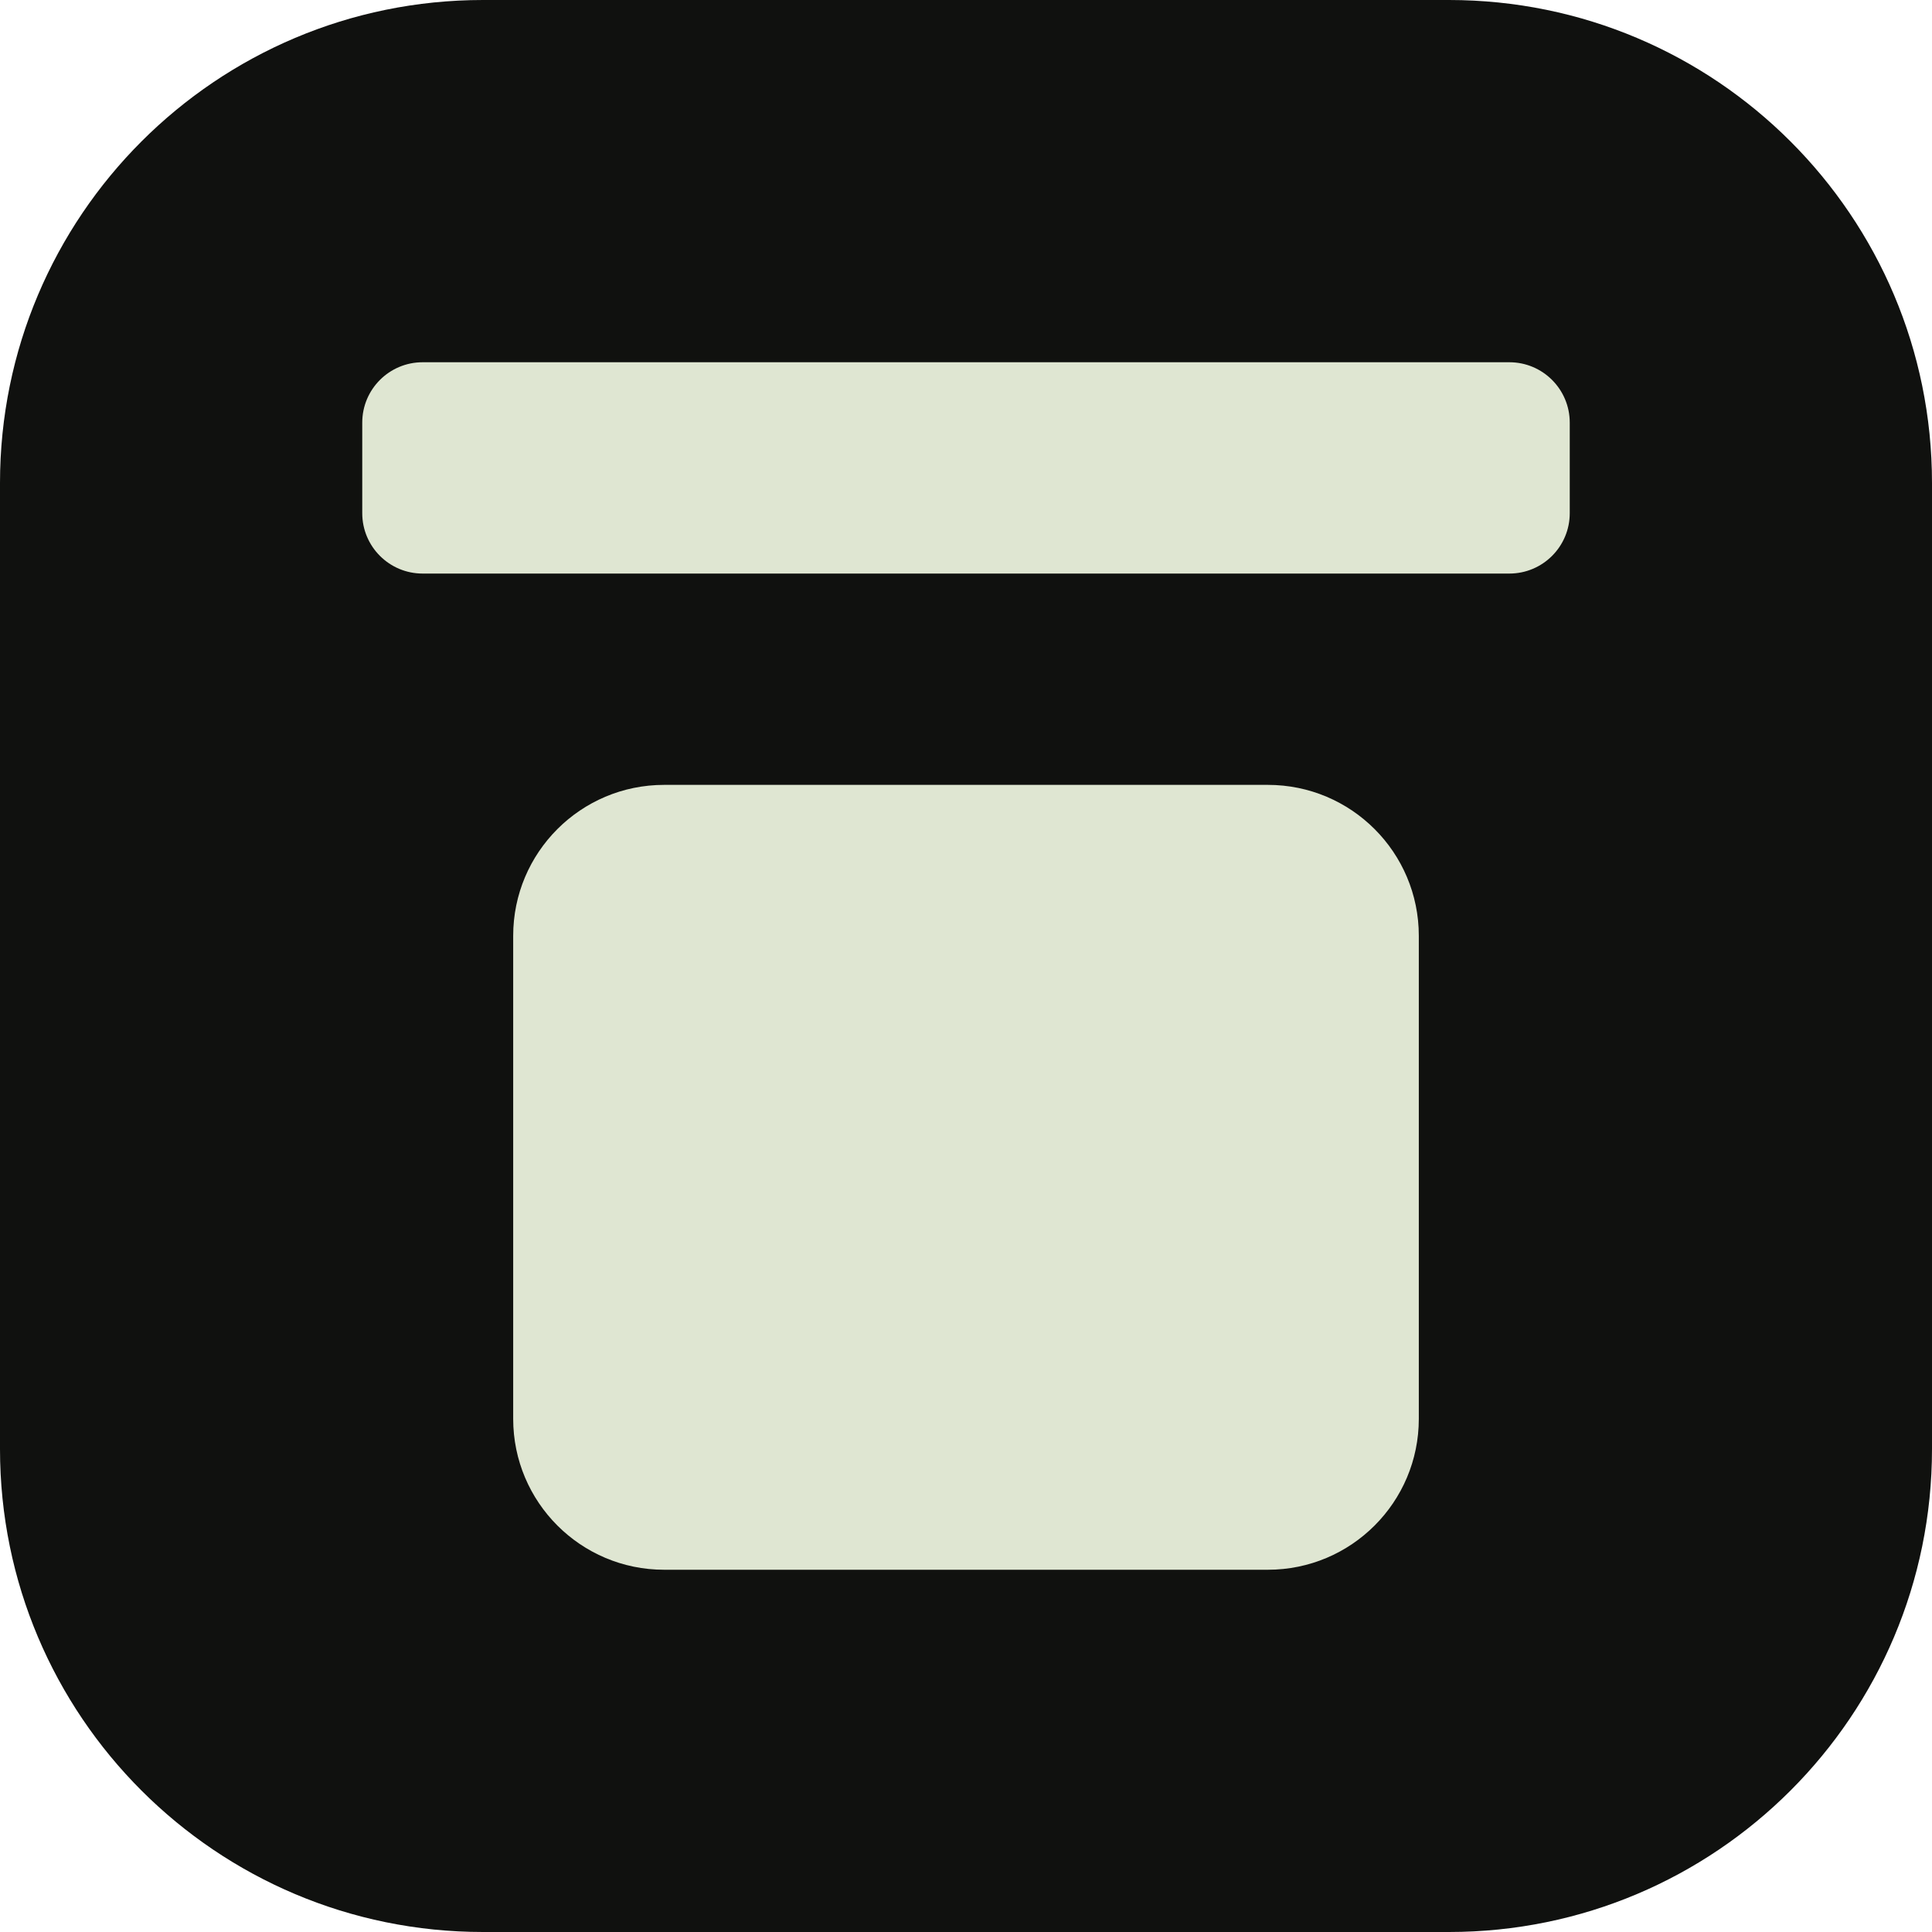
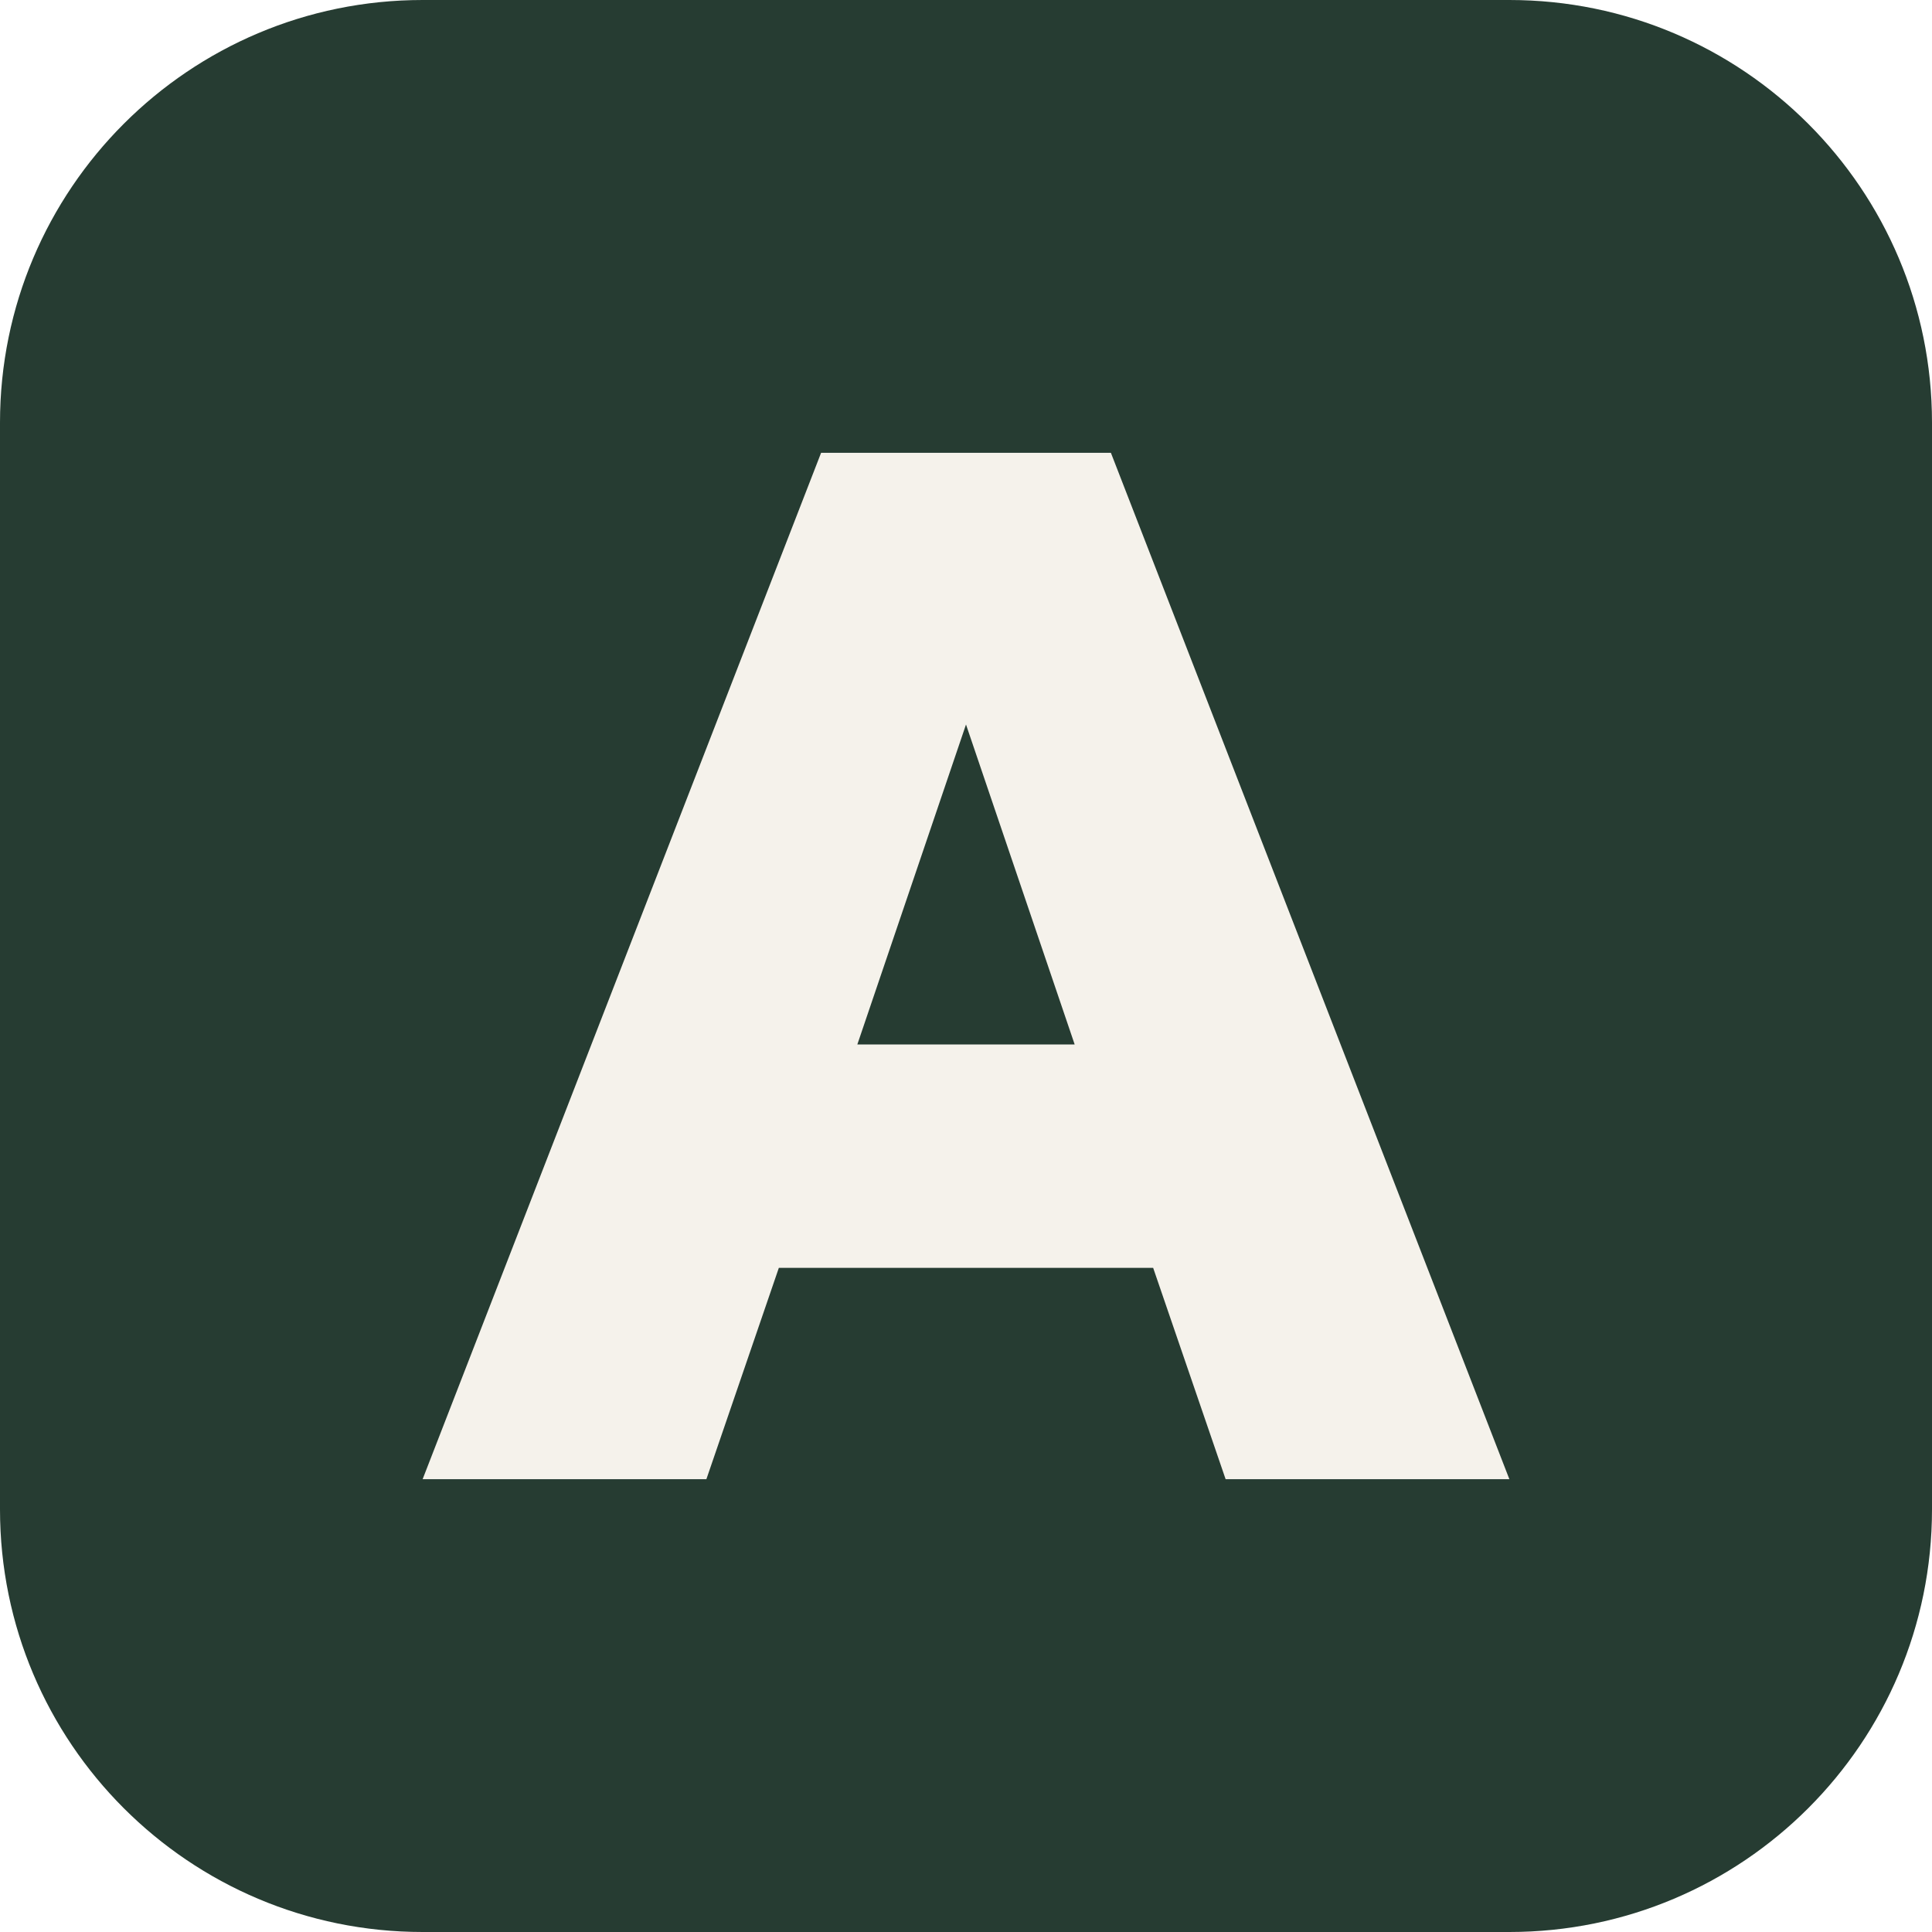
<svg xmlns="http://www.w3.org/2000/svg" viewBox="0 0 32 32" role="img" aria-label="Aosser">
-   <rect width="32" height="32" rx="8" fill="#10110f" />
-   <rect x="6" y="6" width="20" height="3.5" rx="1" fill="#dfe6d2" />
-   <rect x="8.5" y="13" width="15" height="13" rx="2.5" fill="#dfe6d2" />
+   <rect width="32" height="32" rx="7" fill="#263C32" />
+   <path fill="#F5F2EB" fill-rule="evenodd" d="M13.6 7.5h4.8L25 24.5h-4.7l-1.2-3.5h-6.2l-1.2 3.5H7l6.6-17ZM14.2 17.3h3.6L16 12l-1.8 5.3Z" />
</svg>
